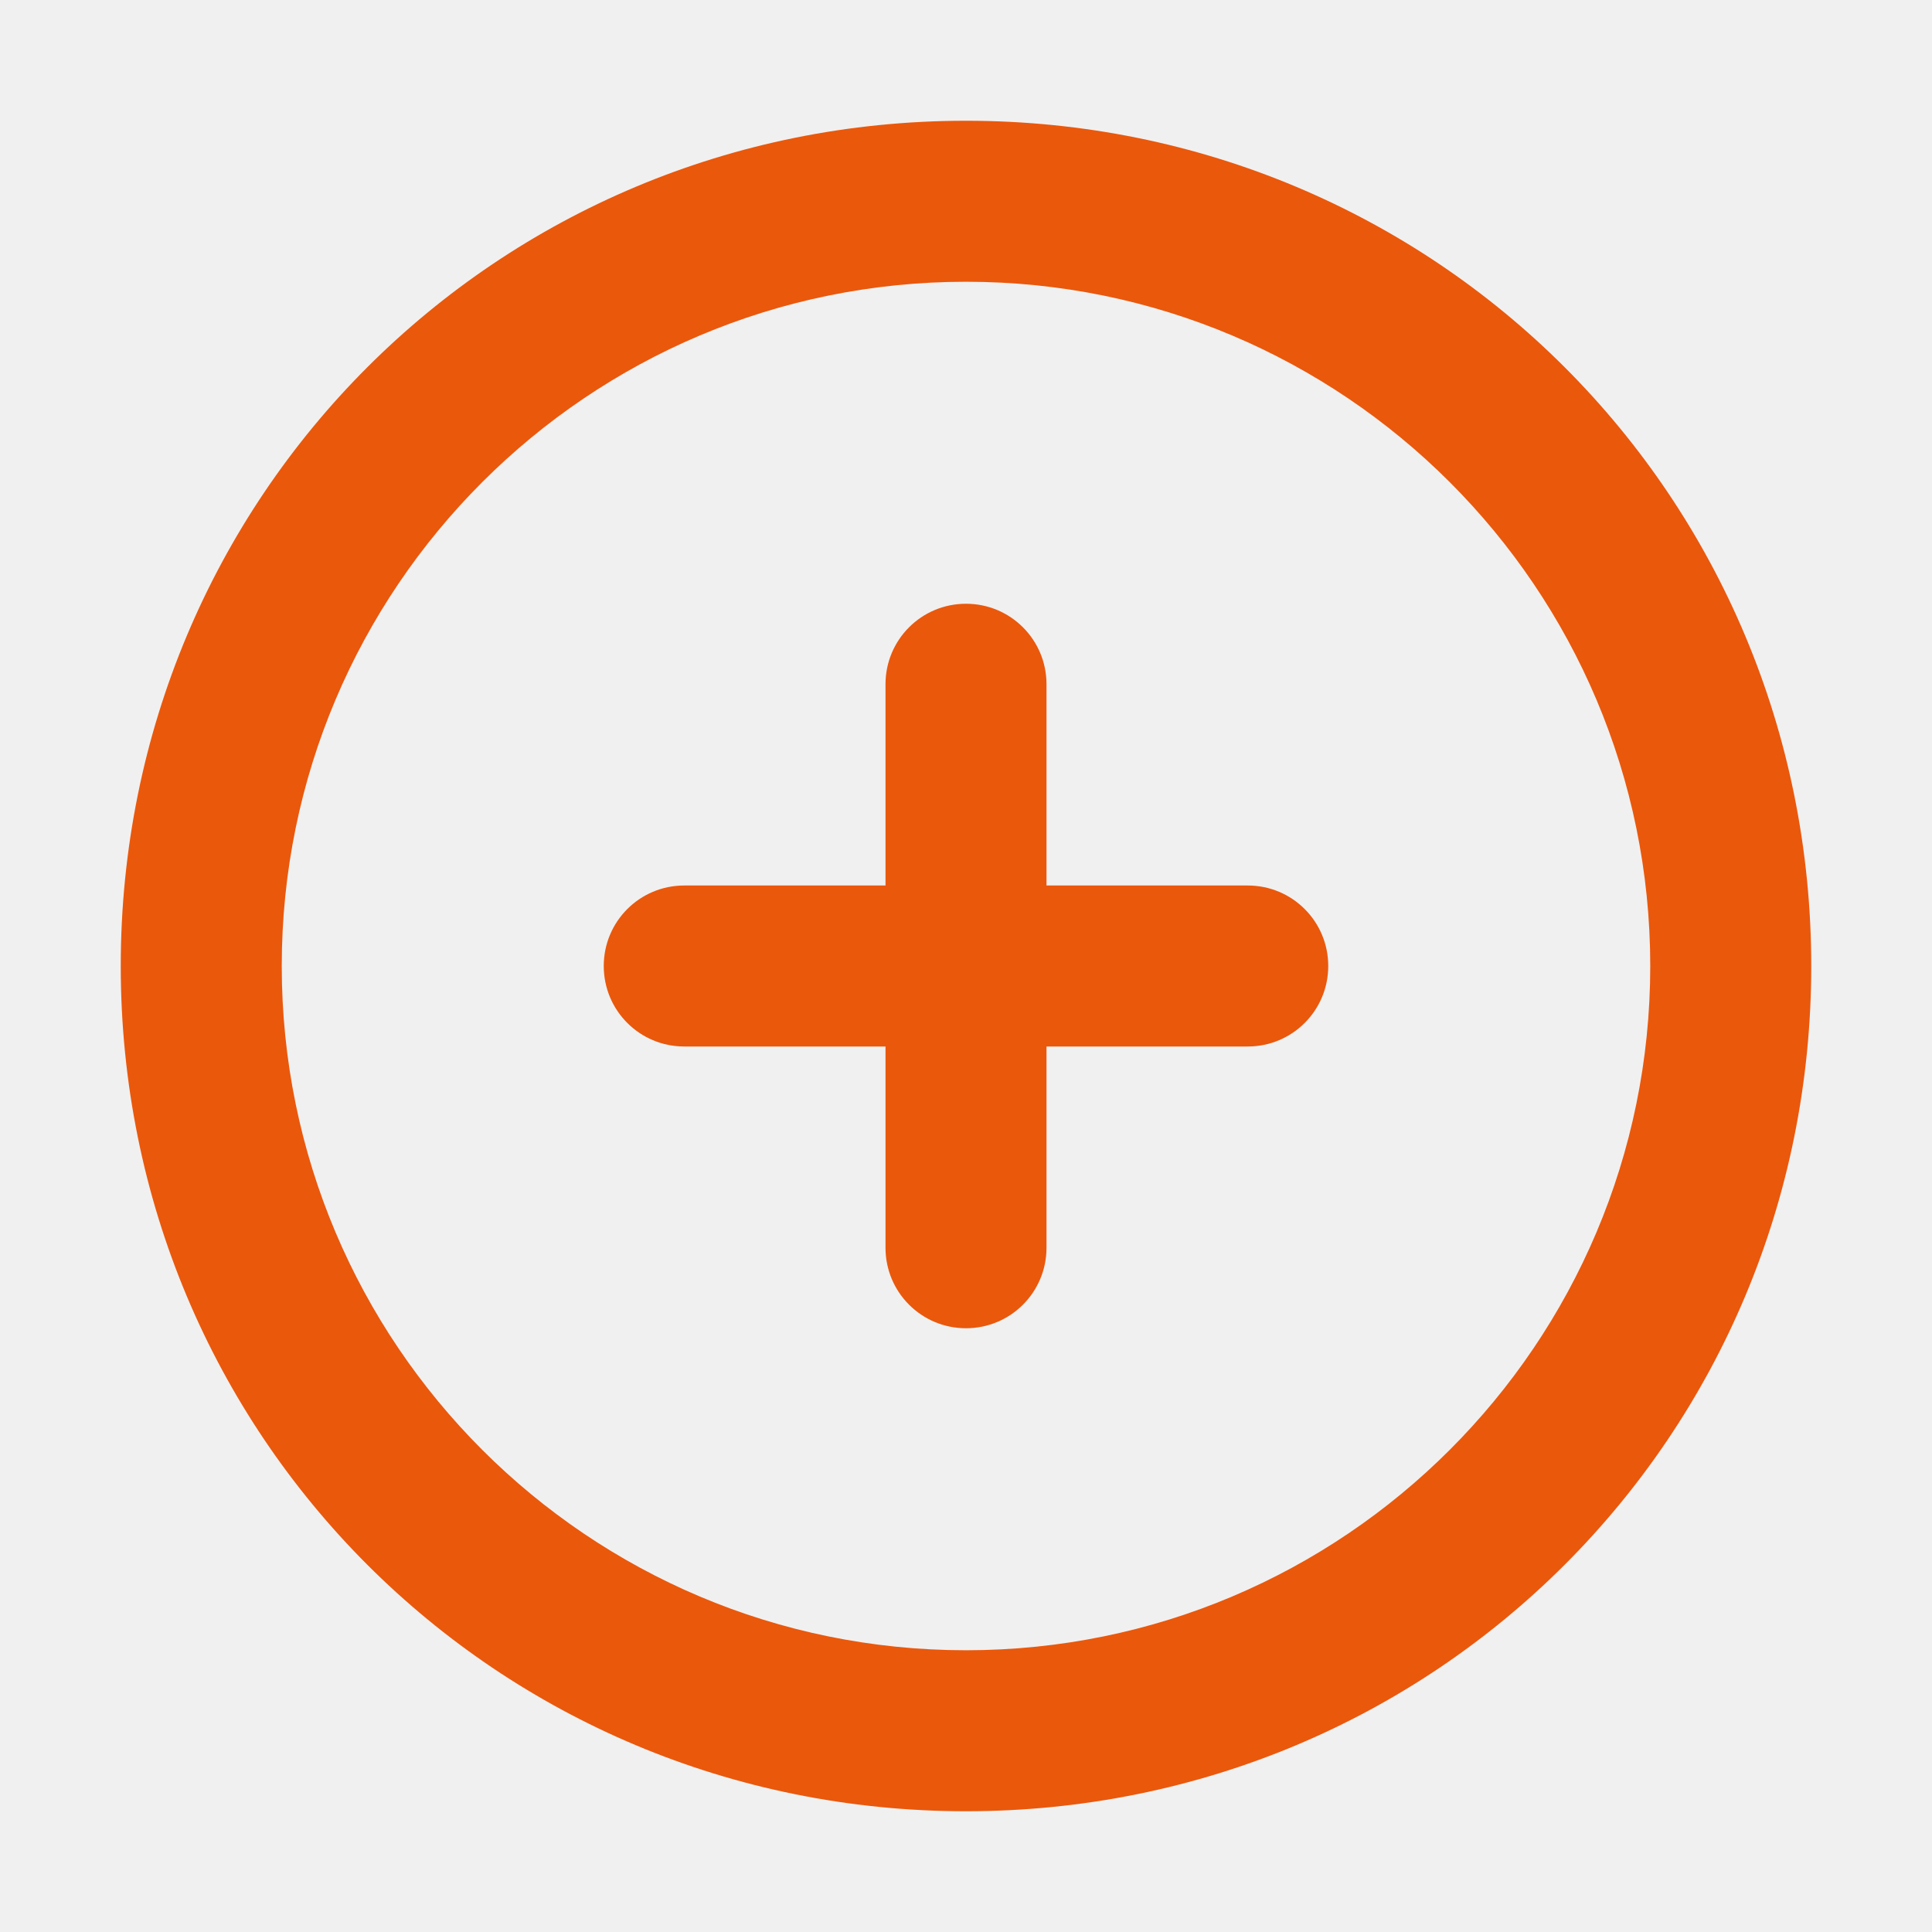
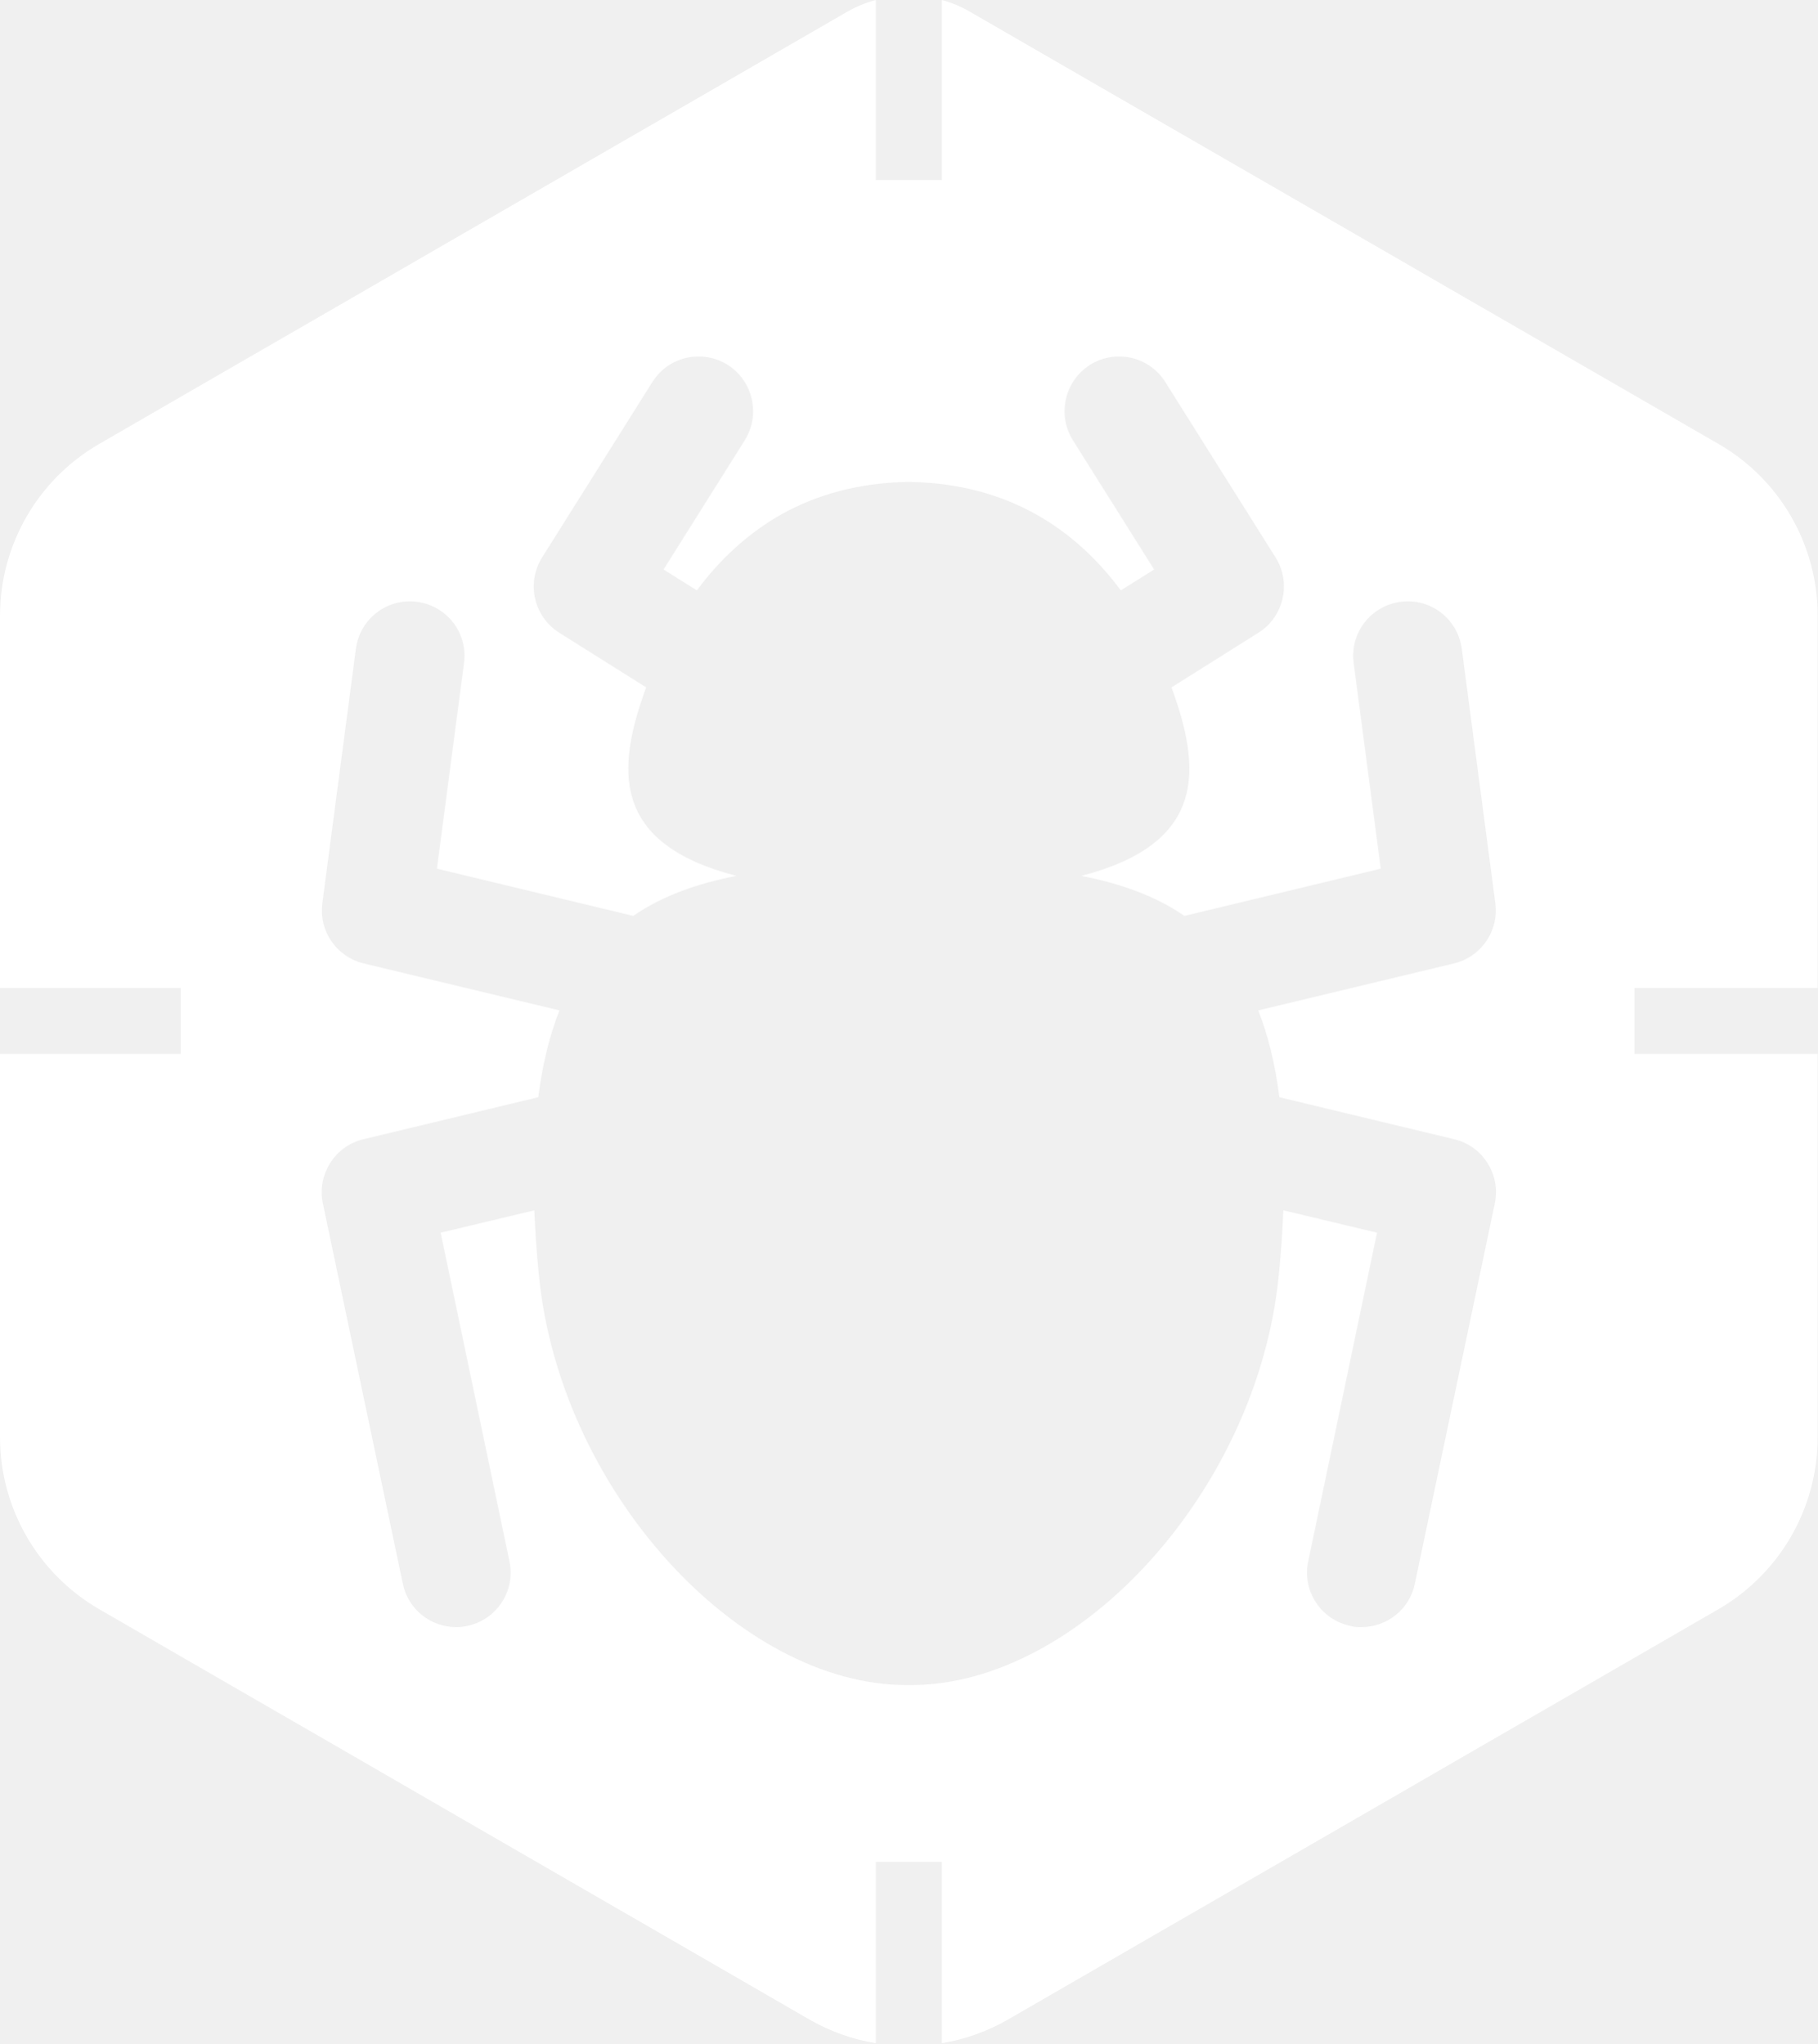
- <svg xmlns="http://www.w3.org/2000/svg" fill="none" viewBox="0 0 36 36">
-   <path fill="#EA580C" d="M18 2.25c-8.75 0-15.75 7-15.75 15.75S9.25 33.75 18 33.75 33.75 26.75 33.75 18 26.75 2.25 18 2.25zm0 28.5c-7.04 0-12.75-5.71-12.75-12.75S10.96 5.25 18 5.25 30.75 10.96 30.75 18 25.04 30.75 18 30.75z" />
-   <path fill="#EA580C" d="M23.25 16.5h-3.75v-3.75c0-.83-.67-1.5-1.5-1.5s-1.5.67-1.5 1.5v3.75h-3.75c-.83 0-1.5.67-1.5 1.5s.67 1.5 1.5 1.5h3.75v3.75c0 .83.67 1.5 1.5 1.5s1.5-.67 1.5-1.5V19.5h3.75c.83 0 1.5-.67 1.5-1.5s-.67-1.5-1.5-1.5z" />
+ <svg xmlns="http://www.w3.org/2000/svg" width="539" height="606" viewBox="0 0 539 606" fill="none">
+   <path d="M539 293.043V182.626C539 161.605 527.798 142.133 509.596 131.659L287.85 3.614C285.123 1.991 282.249 0.811 279.301 0V53.401H259.699V0C256.677 0.811 253.803 1.991 251.003 3.614L29.404 131.659C11.201 142.206 0 161.605 0 182.7V293.043H53.576V312.589H0V426.25C0 447.272 11.201 466.744 29.404 477.291L240.022 598.993C246.213 602.533 252.845 604.894 259.699 606V552.23H279.301V606C286.081 604.894 292.714 602.533 298.904 598.993L509.596 477.291C527.798 466.744 539 447.272 539 426.25V312.589H484.687V293.043H539ZM443.271 356.917L419.542 469.768C417.994 477.365 411.214 482.602 403.771 482.602C402.666 482.602 401.56 482.602 400.381 482.233C391.685 480.389 386.084 471.833 387.927 463.13L408.34 365.621L380.557 358.983C380.336 364.957 379.894 371.3 379.231 377.939C373.114 442.035 319.907 499.788 270.163 499.788H268.837C219.093 499.788 165.886 442.035 159.769 377.939C159.106 371.3 158.664 364.957 158.443 358.983L130.66 365.621L151.073 463.13C152.916 471.833 147.315 480.389 138.619 482.233C137.44 482.528 136.334 482.602 135.229 482.602C127.786 482.602 121.006 477.365 119.458 469.768L95.729 356.917C93.96 348.361 99.266 339.879 107.815 337.888L159.622 325.423C160.875 315.465 163.012 306.983 165.886 299.681L107.815 285.741C99.782 283.823 94.476 276.078 95.582 267.891L105.53 192.436C106.709 183.511 114.816 177.315 123.659 178.496C132.576 179.676 138.766 187.789 137.587 196.64L129.555 257.638L187.773 271.653C196.322 265.752 206.639 262.064 218.356 259.777C180.919 250.115 182.836 227.84 191.605 203.869L165.812 187.642C158.295 182.921 156.011 172.89 160.727 165.367L193.447 113.293C198.238 105.696 208.186 103.483 215.777 108.204C223.294 112.998 225.578 122.955 220.862 130.553L196.764 168.907L206.639 175.103C213.419 165.957 221.746 158.138 231.99 152.385C242.307 146.706 254.466 143.239 268.837 142.944H270.163C298.904 143.534 318.875 156.884 332.361 175.103L342.236 168.907L318.138 130.553C313.422 122.955 315.706 112.998 323.223 108.204C330.814 103.483 340.762 105.696 345.552 113.293L378.273 165.367C382.989 172.89 380.705 182.921 373.188 187.642L347.395 203.869C356.164 227.84 358.081 250.115 320.644 259.777C332.361 262.064 342.678 265.752 351.227 271.653L409.445 257.638L401.413 196.64C400.234 187.789 406.424 179.676 415.341 178.496C424.184 177.315 432.291 183.511 433.47 192.436L443.419 267.891C444.524 276.078 439.218 283.823 431.185 285.741L373.114 299.681C375.988 306.983 378.125 315.465 379.378 325.423L431.185 337.888C439.734 339.879 445.04 348.361 443.271 356.917Z" fill="white" />
</svg>
